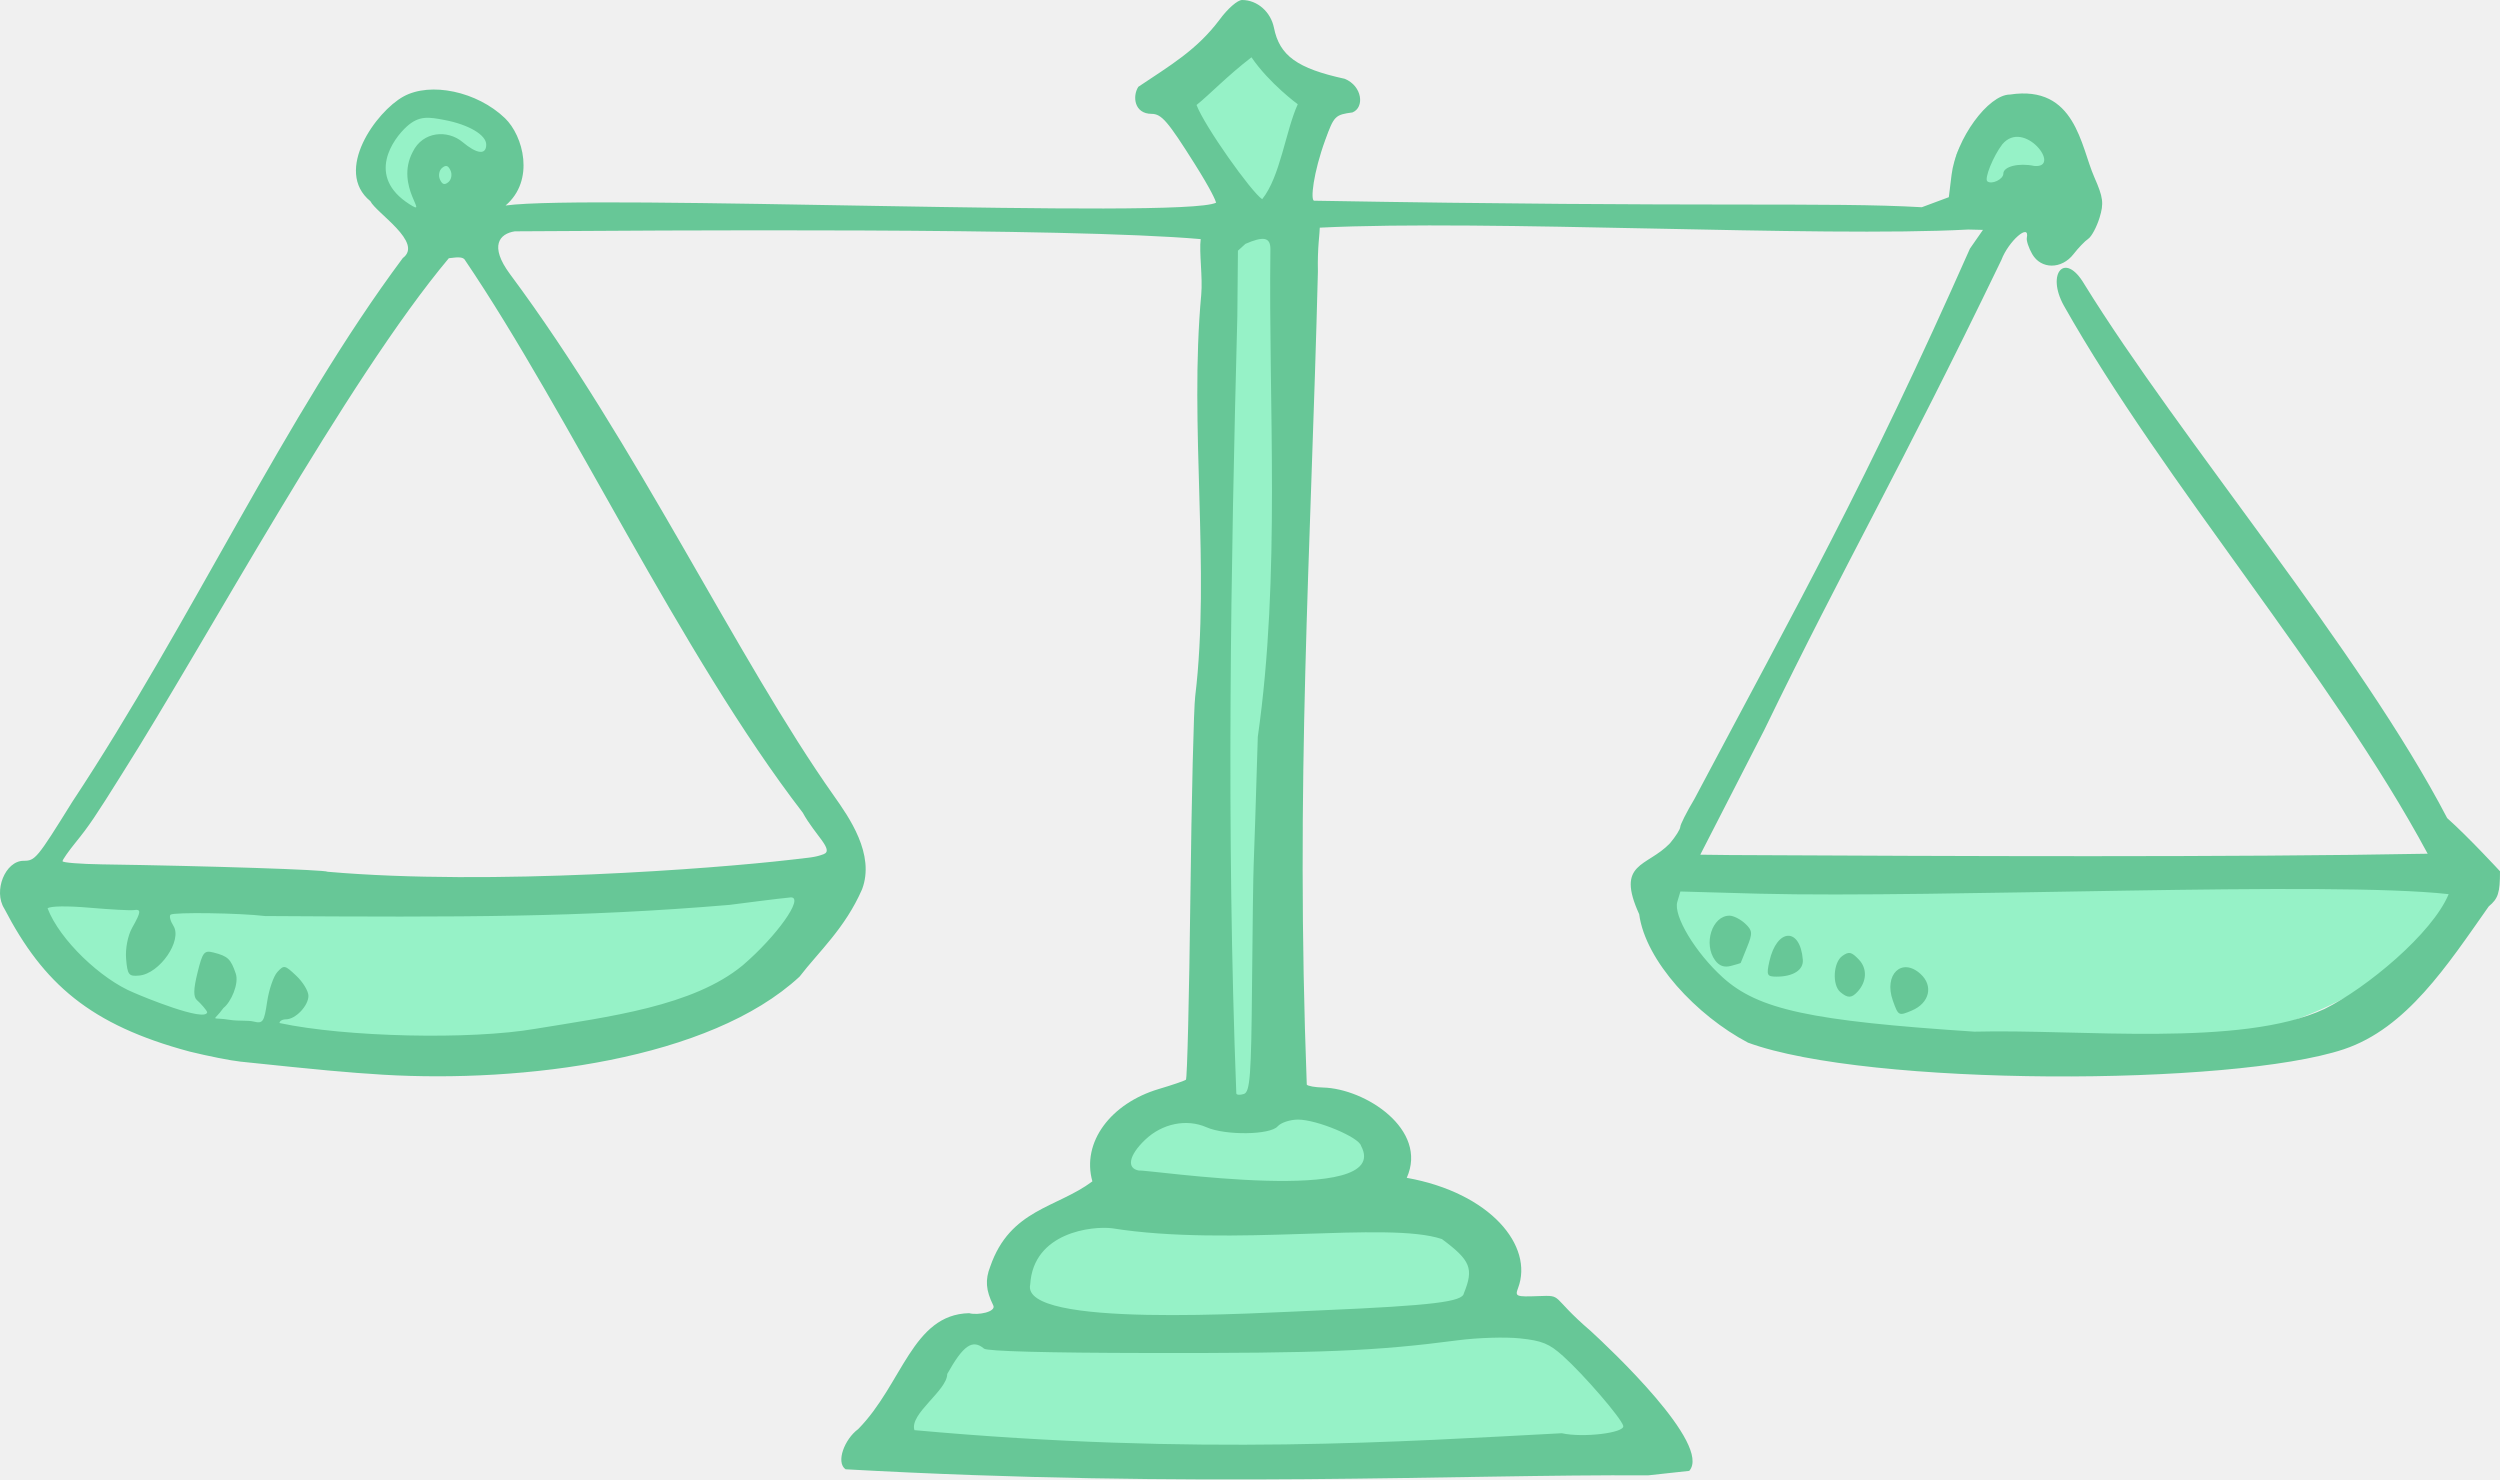
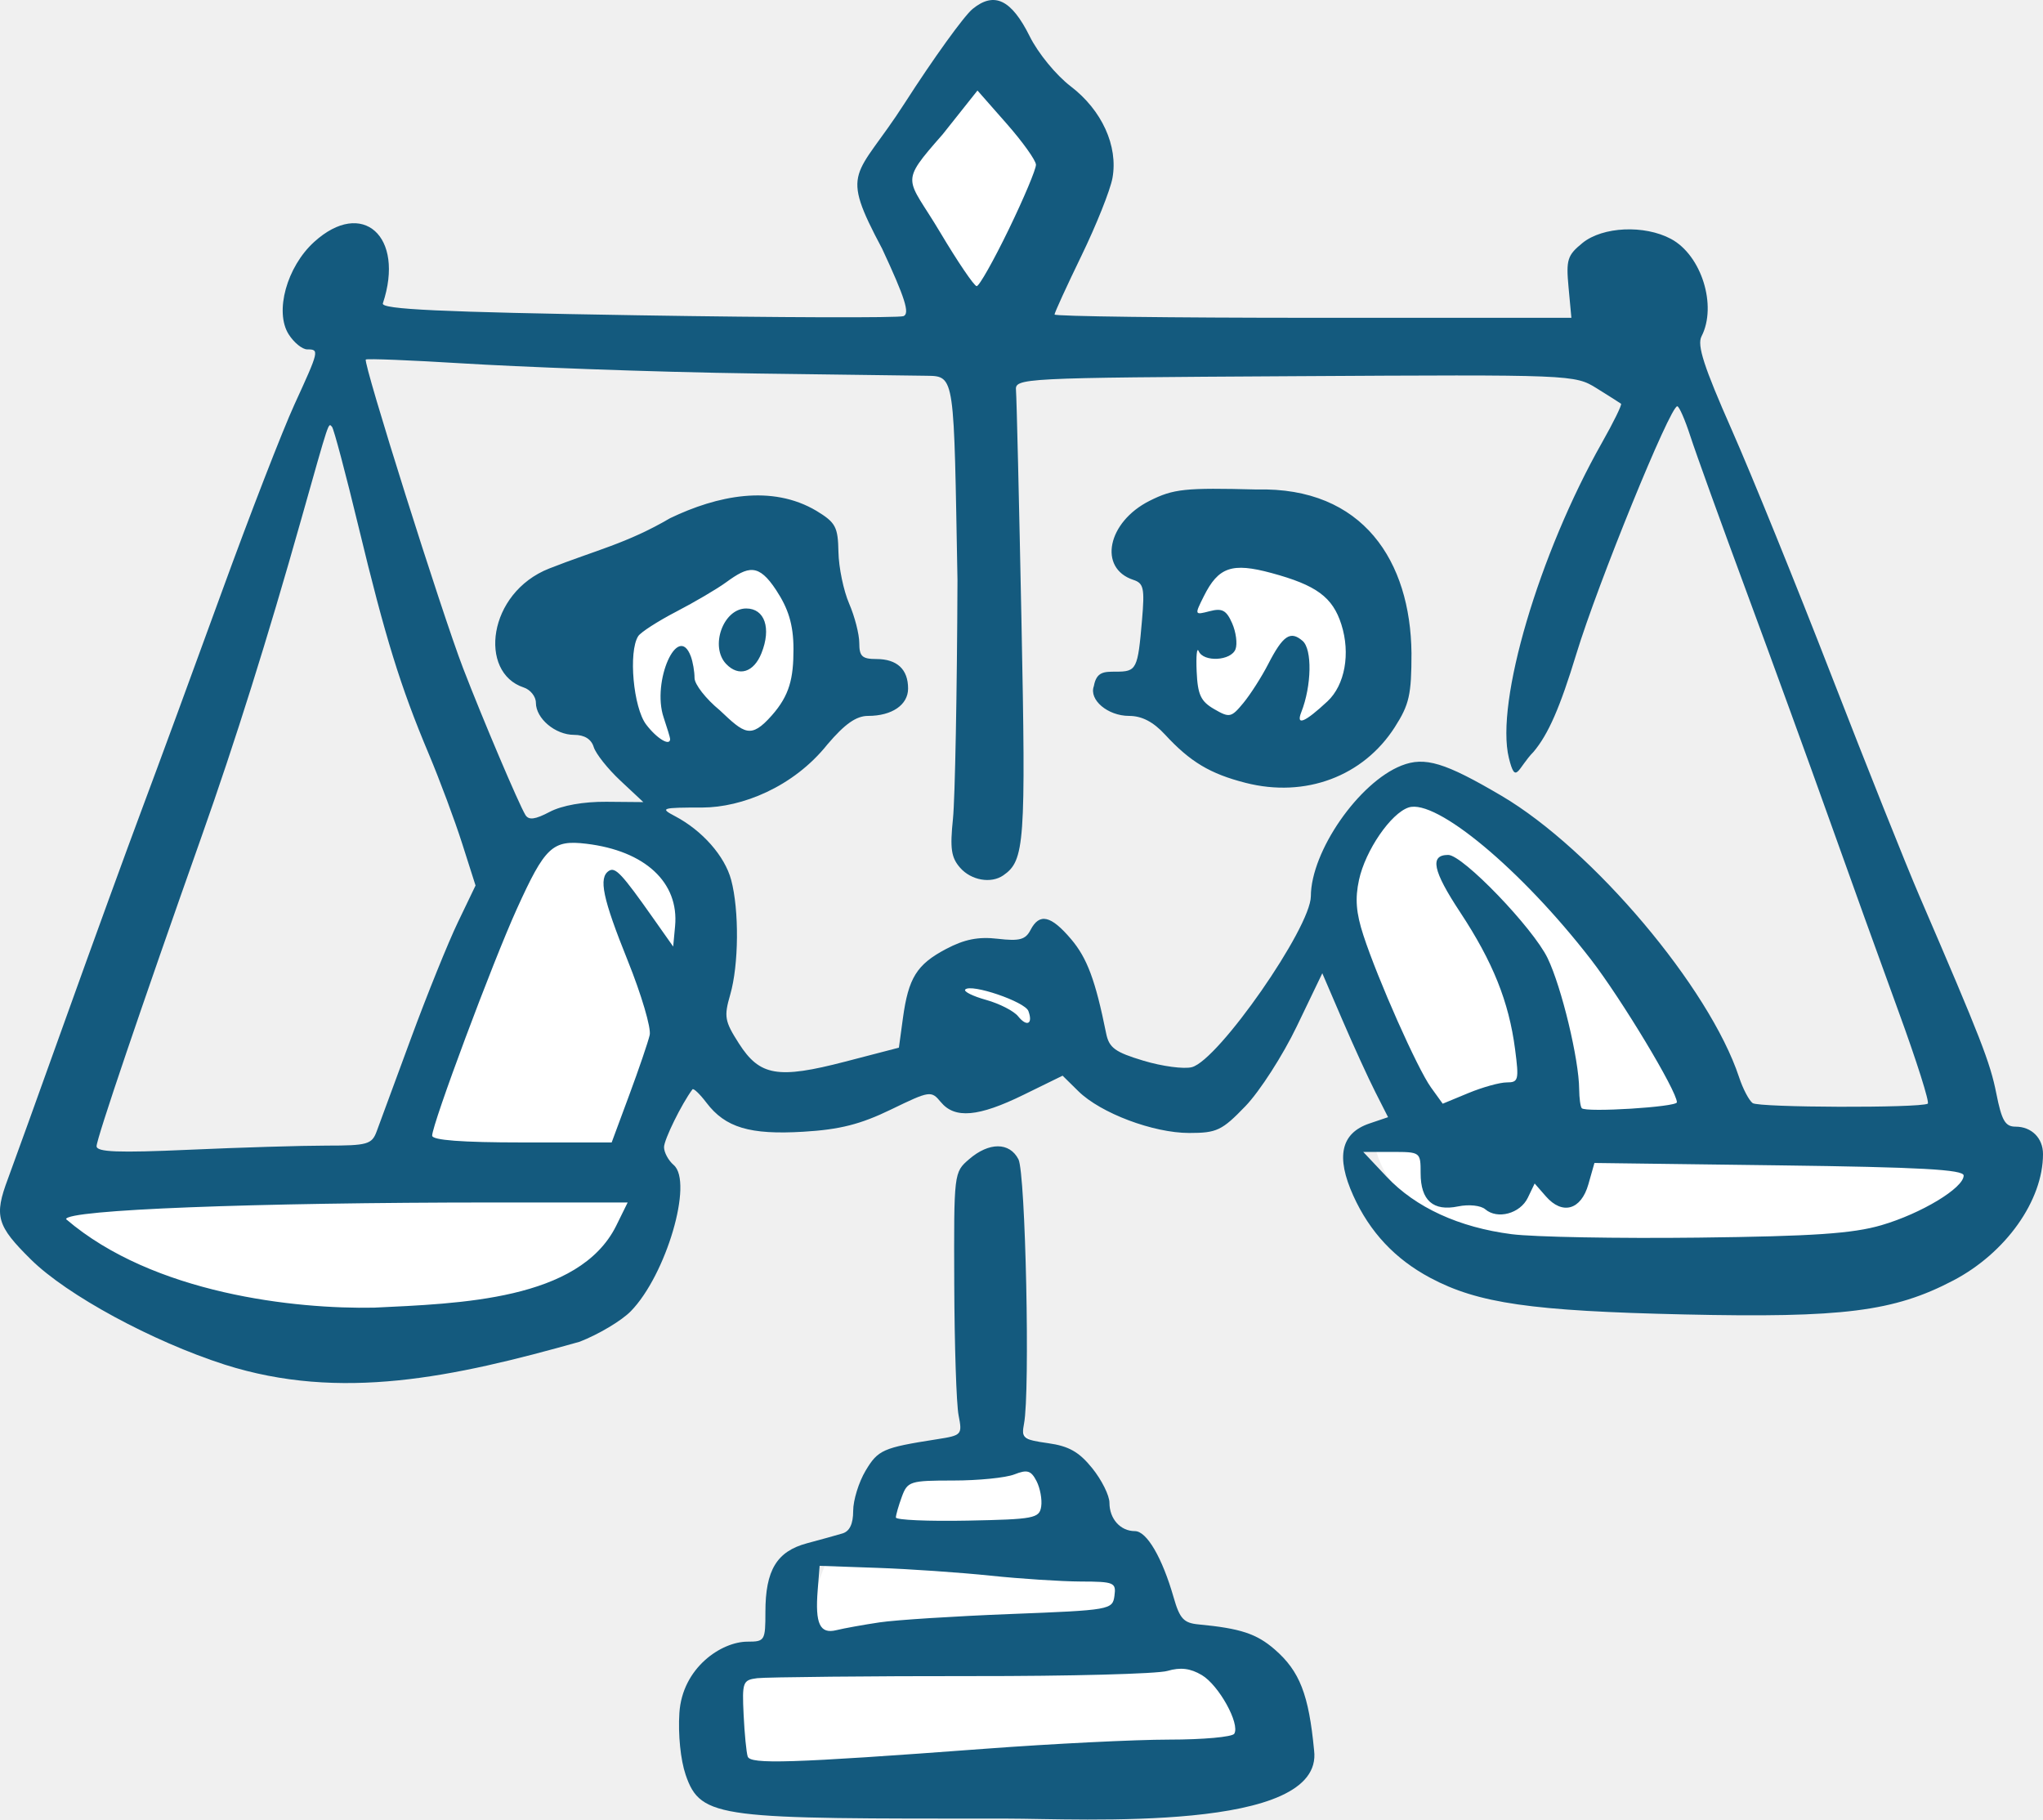
- <svg xmlns="http://www.w3.org/2000/svg" width="414" height="245" viewBox="0 0 414 245" fill="none">
-   <g clip-path="url(#clip0_189_701)">
-     <path d="M207.134 4.552L192.834 17.345L206.48 39.127C196.684 43.662 202.5 134.757 200.51 181.561C186.362 184.503 184.544 192.818 181.001 200.381C168.448 203.085 167.85 211.647 166.082 219.636C155.621 221.661 142.357 237.417 155.136 241.637L262.39 243.244C276.685 241.434 267.995 223.351 248.398 216.823C252.927 202.463 240.636 198.919 225.535 197.233C229.082 190.614 238.829 179.925 213.578 182.827L213.975 37.404L222.927 13.811C209.807 19.029 210.594 9.546 207.134 4.552ZM74.403 17.398C73.721 17.387 73.001 17.418 72.242 17.495C53.856 19.357 59.971 38.96 75.993 40.099C86.468 35.311 88.282 17.625 74.403 17.398ZM334.643 20.379C334.14 20.384 333.613 20.41 333.059 20.462C315.36 22.103 326.542 40.046 335.354 37.741C342.324 41.796 350.246 20.239 334.643 20.379ZM138.708 144.172C90.917 150.157 45.887 151.159 4.84 144.976C8.724 155.792 15.257 174.645 73.827 173.808C132.397 172.971 138.708 144.172 138.708 144.172ZM271.469 144.593C279.105 174.363 286.335 173.009 340.985 174.631C395.636 176.254 410.859 144.627 410.859 144.627L271.469 144.593Z" fill="#96F2C7" />
-     <path d="M140.025 243.314C138.373 242.158 139.86 238.311 142.119 236.655C149.453 229.19 151.074 217.678 160.488 217.462C161.978 217.86 165.012 217.233 164.483 216.168C163.254 213.689 163.118 211.947 163.983 209.745C167.274 200.221 174.988 200.064 180.898 195.636C179.069 189.137 183.976 182.691 191.91 180.336C194.166 179.666 196.182 178.974 196.39 178.799C196.599 178.623 196.93 165.018 197.126 148.564C197.322 132.111 197.683 117.135 197.928 115.283C200.453 94.367 196.911 70.597 198.924 48.808C199.191 45.939 198.552 41.737 198.836 39.598C176.547 37.649 109.097 38.164 85.261 38.308C82.69 38.699 80.997 40.723 84.449 45.385C105.426 73.587 122.135 109.2 138.078 131.763C140.594 135.324 144.943 141.472 142.763 147.259C139.927 153.752 135.558 157.622 132.407 161.732C117.523 175.516 86.612 179.347 63.454 177.974C57.171 177.576 53.485 177.238 39.829 175.807C38.253 175.642 34.48 174.897 31.444 174.151C14.912 169.729 7.171 162.89 0.713 150.465C-1.143 147.535 0.872 142.547 3.912 142.547C5.832 142.547 6.116 142.202 11.97 132.786C31.656 103.022 47.309 68.757 66.704 42.735C70.17 40.17 62.294 35.267 61.337 33.319C55.191 28.308 62.294 18.477 66.802 15.988C71.299 13.503 79.012 15.145 83.617 19.566C86.647 22.476 88.637 29.85 83.721 34.033C97.492 32.115 196.212 36.321 201.39 33.559C201.256 33.127 200.67 31.633 197.816 27.1C193.371 20.044 192.348 18.859 190.692 18.854C187.842 18.846 187.495 15.965 188.502 14.38C193.756 10.844 198.165 8.316 201.968 3.251C203.294 1.435 204.937 0 205.692 0C208.205 0 210.438 1.953 210.972 4.618C211.895 9.225 214.831 11.337 222.69 13.05C225.598 14.242 226.008 17.787 223.969 18.617C221.105 19.003 220.908 19.201 219.474 23.142C217.47 28.649 216.974 33.237 217.629 33.237C283.145 34.38 302.631 33.428 318.256 34.317L322.725 32.653L323.179 28.952C323.907 23.004 329.257 15.655 332.86 15.655C343.728 14.012 344.566 24.256 346.819 29.341C348.294 32.69 348.421 33.679 347.679 36.073C347.201 37.616 346.36 39.182 345.809 39.552C345.259 39.922 344.165 41.058 343.379 42.077C341.413 44.623 337.999 44.623 336.534 42.077C335.949 41.058 335.547 39.847 335.643 39.384C336.173 36.808 332.602 39.923 331.423 43.066C314.35 78.433 305.794 92.781 292.139 120.931L281.566 141.537L286.497 141.596C324.014 141.784 369.757 141.984 402.022 141.376C386.073 111.713 358.399 80.074 341.776 50.615C338.825 45.306 341.923 41.562 345.143 47.026C361.09 72.846 390.801 107.752 405.253 135.478C408.839 138.674 414 144.284 414 144.284C414 147.86 413.699 148.8 412.142 150.092C405.249 159.888 398.528 170.282 388.147 173.753C369.727 179.912 309.328 179.959 289.476 172.666C280.962 168.182 272.479 159.13 271.449 151.391C267.511 142.754 272.733 143.63 276.545 139.65C277.484 138.537 278.253 137.315 278.253 136.935C278.253 136.555 279.304 134.481 280.588 132.327C297.839 99.783 308.813 80.466 326.224 41.167L328.378 38.07L325.946 38.011C301.057 39.35 246.364 36.321 218.556 37.701C218.568 38.534 218.147 41.03 218.245 44.989C217.035 92.789 214.501 129.189 216.402 179.616C216.572 179.848 217.78 180.063 219.085 180.095C226.071 180.262 236.546 187.03 232.959 195.047C246.861 197.553 253.998 206.342 251.397 213.29C250.863 214.701 251.04 214.772 254.75 214.636C258.98 214.481 256.572 214.539 263.41 220.405C266.49 223.226 283.539 239.235 279.741 243.576L272.951 244.316C241.424 244.132 197.769 246.522 140.025 243.314ZM268.809 236.119C268.465 234.818 262.308 227.678 258.846 224.564C256.557 222.506 255.382 222.023 251.717 221.637C249.293 221.382 244.69 221.521 241.431 221.95C227.76 223.745 219.105 224.1 190.068 224.057C173.43 224.032 163.471 223.767 162.959 223.336C161.044 221.721 159.517 222.773 156.861 227.534C156.847 230.292 150.561 234.131 151.432 236.833C198.278 241.093 232.649 238.697 258.631 237.343C262.124 238.131 269.119 237.289 268.809 236.119ZM218.764 216.992C237.429 216.195 242.2 215.554 242.411 214.18C244.091 210.078 243.546 208.723 238.779 205.188C229.788 202.167 203.889 206.552 184.146 203.4C180.889 203.007 171.123 204.034 170.603 212.701C168.95 219.981 207.842 217.431 218.764 216.992ZM88.607 170.378C100.832 168.365 114.779 166.646 122.994 159.858C128.626 155.038 133.192 148.605 130.982 148.605C128.373 148.862 124.116 149.431 120.781 149.852C96.171 151.914 76.777 151.905 43.891 151.696C39.698 151.189 28.767 151.033 28.247 151.472C27.996 151.683 28.206 152.511 28.715 153.312C30.246 155.723 26.455 161.237 23.05 161.554C21.319 161.715 21.109 161.447 20.883 158.798C20.739 157.107 21.162 154.926 21.881 153.648C23.39 150.968 23.428 150.522 22.131 150.713C21.582 150.793 18.321 150.618 14.884 150.322C11.104 149.996 8.337 150.035 7.88 150.421C9.858 155.63 16.746 162.172 22.131 164.374C23.74 165.092 33.922 169.266 34.309 167.65C34.309 167.354 33.117 166.046 32.637 165.641C32.005 165.109 32.023 163.853 32.701 161.102C33.55 157.654 33.799 157.341 35.37 157.74C37.735 158.341 38.216 158.798 39.041 161.223C39.617 162.917 38.231 165.985 37.013 166.914C35.246 169.359 34.788 168.338 38.138 168.9C39.565 169.119 41.061 168.936 41.994 169.167C43.537 169.548 43.739 169.253 44.236 165.903C44.536 163.877 45.299 161.655 45.931 160.966C47.034 159.764 47.163 159.79 49.079 161.601C50.178 162.64 51.077 164.131 51.077 164.914C51.077 166.558 48.933 168.8 47.36 168.8C46.77 168.8 46.286 169.077 46.286 169.416C57.25 171.759 77.916 172.216 88.607 170.378ZM225.393 189.76C225.081 188.332 218.066 185.405 214.957 185.405C213.631 185.405 212.112 185.909 211.576 186.527C210.334 187.959 202.933 188.053 199.803 186.677C196.49 185.219 192.441 186.051 189.608 188.771C186.936 191.337 186.517 193.488 188.62 193.847C189.851 193.605 230.839 199.915 225.393 189.76ZM207.335 163.174C207.418 153.495 207.54 144.516 207.607 143.22C207.674 141.924 207.982 132.382 208.291 122.015C212.107 95.285 210.038 66.988 210.379 41.235C210.379 39.27 209.217 39.088 206.242 40.385L205.002 41.514L204.902 52.394C203.823 93.757 203.05 137.429 204.733 181.064C204.764 181.33 205.329 181.374 205.988 181.161C207.005 180.832 207.208 178.117 207.335 163.174ZM130.594 142.416C134.115 142.006 134.894 142.007 136.373 141.461C138.199 140.787 134.962 138.294 132.941 134.585C112.697 108.287 94.224 68.455 76.909 42.932C76.597 42.66 76.221 42.489 74.325 42.762C57.392 62.953 34.244 105.974 20.258 128.073C15.787 135.227 14.74 136.775 12.526 139.505C11.331 140.98 10.353 142.379 10.353 142.614C10.353 142.85 13.318 143.086 16.941 143.14C34.668 143.402 53.902 144.033 54.264 144.364C81.38 146.729 118.704 143.79 130.594 142.416ZM384.94 167.087C391.924 163.619 402.797 154.578 405.496 148.073C385.785 145.851 321.371 148.753 291.239 147.994L278.272 147.632L277.762 149.346C277.079 151.64 280.739 157.733 285.271 161.847C291.162 167.195 299.823 169.063 326.962 170.842C344.262 170.385 371.087 173.5 384.94 167.087ZM313.451 165.684C311.921 161.378 314.937 158.474 318.029 161.276C320.212 163.253 319.532 166.112 316.585 167.351C314.405 168.268 314.361 168.244 313.451 165.684ZM304.763 164.29C303.378 163.122 303.586 159.357 305.094 158.302C306.198 157.53 306.59 157.615 307.815 158.89C309.252 160.386 309.159 162.56 307.585 164.256C306.608 165.308 305.98 165.315 304.763 164.29ZM293.008 159.207C294.229 153.698 298.111 153.499 298.547 158.924C298.684 160.624 296.964 161.732 294.187 161.732C292.611 161.732 292.501 161.496 293.008 159.207ZM284.031 159.043C282.025 156.335 283.529 151.634 286.402 151.634C287.054 151.634 288.215 152.219 288.981 152.933C290.214 154.081 290.254 154.529 289.332 156.803C288.758 158.218 288.276 159.414 288.261 159.46C288.246 159.507 287.511 159.732 286.626 159.96C285.523 160.245 284.708 159.955 284.031 159.043ZM74.61 28.24C74.224 27.391 73.84 27.275 73.201 27.813C72.718 28.221 72.561 29.079 72.854 29.721C73.24 30.57 73.625 30.687 74.264 30.148C74.747 29.741 74.903 28.883 74.61 28.24ZM80.519 23.948C80.519 22.343 77.625 20.633 73.62 19.872C70.96 19.366 69.402 19.112 67.354 20.96C65.129 22.968 60.546 29.189 67.81 33.819C71.281 36.031 65.299 30.883 68.356 25.141C70.026 21.718 74.14 21.462 76.6 23.524C78.989 25.527 80.519 25.692 80.519 23.948ZM214.909 17.261C214.909 17.261 210.214 13.837 207.244 9.488C203.293 12.516 200.274 15.693 198.147 17.386C199.444 20.86 207.218 31.803 209.017 32.985C212.014 29.267 212.893 21.701 214.909 17.261ZM331.753 28.755C331.753 27.572 334.307 26.937 336.876 27.481C341.544 27.895 335.186 19.6 331.578 23.901C330.074 25.869 328.574 29.579 329.101 30.024C329.81 30.621 331.753 29.691 331.753 28.755Z" fill="#67C797" />
+ <svg xmlns="http://www.w3.org/2000/svg" width="329" height="293" viewBox="0 0 329 293" fill="none">
+   <g clip-path="url(#clip0_272_57)">
+     <path d="M161.029 0.592L142.601 26.45L160.324 53.787L177.911 25.434L161.029 0.592ZM205.844 84.95C201.248 84.95 196.839 86.829 193.589 90.172C190.339 93.516 188.513 98.051 188.513 102.78C188.513 107.508 190.339 112.043 193.589 115.387C196.839 118.73 201.248 120.609 205.844 120.609C210.441 120.609 214.849 118.73 218.1 115.387C221.35 112.043 223.176 107.508 223.176 102.78C223.176 98.051 221.35 93.516 218.1 90.172C214.849 86.829 210.441 84.95 205.844 84.95ZM115.66 87.051C113.276 87.051 110.916 87.514 108.714 88.415C106.512 89.315 104.511 90.635 102.826 92.299C101.14 93.963 99.803 95.939 98.891 98.113C97.979 100.287 97.51 102.617 97.51 104.971C97.51 107.324 97.979 109.654 98.891 111.829C99.803 114.003 101.14 115.978 102.826 117.642C104.511 119.306 106.512 120.626 108.714 121.527C110.916 122.427 113.276 122.89 115.66 122.89C118.043 122.89 120.403 122.427 122.605 121.526C124.806 120.625 126.807 119.305 128.492 117.641C130.177 115.977 131.514 114.002 132.425 111.828C133.337 109.654 133.807 107.324 133.807 104.971C133.807 102.618 133.337 100.287 132.425 98.113C131.514 95.939 130.177 93.964 128.492 92.3C126.807 90.636 124.806 89.316 122.605 88.415C120.403 87.515 118.043 87.051 115.66 87.051ZM230.216 124.711C223.888 124.785 219.966 130.3 217.856 135.983C214.801 144.215 219.644 164.1 235.073 183.285L221.165 183.259C222.895 194.853 236.463 204.14 276.694 204.34C316.925 204.541 325.186 183.449 325.186 183.449L284.607 183.375C283.365 181.566 252.7 136.971 240.39 128.476C236.465 125.767 233.092 124.677 230.216 124.711ZM97.158 130.421C79.994 131.073 66.263 182.912 66.263 182.912L66.401 184.955L64.544 187.733L7.86 188.805C6.926 194.764 14.472 212.842 64.689 214.851C114.906 216.859 106.931 186.932 106.931 186.932L99.966 187.064C103.409 180.494 107.43 171.451 109.19 162.177C112.545 144.503 120.76 140.928 101.591 131.421C100.093 130.678 98.612 130.366 97.158 130.421ZM163.495 153.588C161.091 153.616 158.796 154.545 157.106 156.173C155.417 157.801 154.47 159.997 154.47 162.286C154.471 164.592 155.434 166.804 157.148 168.435C158.862 170.065 161.186 170.981 163.61 170.981C166.033 170.98 168.357 170.064 170.071 168.434C171.784 166.803 172.747 164.592 172.747 162.286C172.748 159.979 171.785 157.767 170.071 156.136C168.358 154.505 166.034 153.588 163.61 153.588C163.572 153.588 163.533 153.588 163.495 153.588ZM164.456 230.206L143.787 236.313L141.899 246.551L133.623 249.909L129.143 262.071L115.856 266.307L115.621 285.679L205.612 284.195L204.787 267.519L189.55 262.51L176.68 243.91L164.456 230.206Z" fill="white" />
+     <path d="M162.119 292.847C115.975 292.847 112.86 292.985 110.411 285.781C109.597 283.386 109.183 279.297 109.406 275.846C109.876 268.542 116.18 264.355 120.378 264.355C123.158 264.355 123.26 264.185 123.26 259.566C123.26 252.845 125.097 249.81 129.949 248.514C132.153 247.926 134.729 247.212 135.675 246.927C136.83 246.58 137.394 245.387 137.394 243.292C137.394 241.577 138.295 238.664 139.396 236.819C141.396 233.468 142.186 233.12 150.864 231.765C154.901 231.135 154.985 231.042 154.367 227.895C154.018 226.121 153.705 216.596 153.67 206.729C153.606 188.8 153.609 188.786 156.064 186.666C159.271 183.895 162.574 183.898 164.007 186.679C165.157 188.904 165.901 224.116 164.907 229.247C164.455 231.581 164.762 231.831 168.775 232.394C172.128 232.864 173.772 233.796 175.899 236.434C177.419 238.321 178.663 240.82 178.663 241.988C178.663 244.588 180.43 246.555 182.765 246.555C184.669 246.555 187.169 250.837 189.002 257.239C189.981 260.657 190.624 261.353 193.013 261.578C199.757 262.215 202.371 263.077 205.298 265.627C209.303 269.118 210.762 272.863 211.618 281.856C213.28 295.132 174.103 292.854 162.119 292.847ZM158.61 281.603C169.469 280.792 182.818 280.128 188.276 280.128C193.734 280.128 198.454 279.701 198.765 279.18C199.719 277.58 196.275 271.359 193.535 269.736C191.687 268.64 190.101 268.449 187.998 269.067C186.377 269.544 172.227 269.919 156.555 269.9C140.882 269.882 123.29 270.064 121.939 270.237C119.616 270.534 119.497 270.853 119.751 276.131C119.899 279.2 120.195 282.225 120.409 282.853C120.837 284.109 127.004 283.966 158.61 281.603ZM141.646 261.248C144.255 260.858 153.762 260.253 162.772 259.903C178.8 259.281 179.161 259.218 179.468 256.978C179.763 254.83 179.428 254.687 174.064 254.671C170.919 254.657 164.366 254.236 159.503 253.727C154.639 253.217 146.459 252.653 141.325 252.473L131.99 252.145L131.679 256.067C131.248 261.498 132.029 263.161 134.701 262.501C135.912 262.202 139.037 261.638 141.646 261.248ZM167.671 242.592C167.84 241.468 167.5 239.623 166.916 238.492C166.035 236.787 165.427 236.605 163.351 237.422C161.975 237.964 157.55 238.407 153.519 238.407C146.555 238.407 146.141 238.537 145.231 241.018C144.704 242.453 144.272 243.957 144.272 244.359C144.272 244.762 149.468 244.989 155.818 244.864C166.538 244.654 167.385 244.491 167.671 242.592ZM36.187 219.745C24.476 215.976 10.797 208.557 4.989 202.825C-0.536 197.371 -0.977 195.831 1.27 189.839C2.061 187.729 6.234 176.158 10.544 164.125C14.854 152.092 20.439 136.752 22.954 130.036C25.47 123.32 31.216 107.687 35.724 95.295C40.231 82.904 45.496 69.326 47.423 65.121C51.41 56.419 51.446 56.263 49.475 56.263C48.677 56.263 47.331 55.168 46.485 53.831C44.189 50.201 46.184 42.965 50.586 38.963C58.353 31.901 65.242 38.055 61.655 48.854C61.338 49.81 70.751 50.249 102.69 50.77C125.485 51.142 144.75 51.203 145.499 50.906C146.544 50.491 145.74 47.955 142.058 40.053C135.104 26.997 137.824 28.856 145.689 16.61C150.328 9.387 155.251 2.559 156.63 1.435C160.12 -1.407 162.877 -0.078 165.834 5.872C167.176 8.574 170.081 12.114 172.418 13.897C177.447 17.733 180.082 23.516 179.149 28.666C178.797 30.61 176.554 36.231 174.164 41.159C171.775 46.086 169.82 50.356 169.82 50.647C169.82 50.938 188.547 51.176 211.436 51.176H253.052L252.595 46.251C252.183 41.817 252.406 41.108 254.837 39.128C258.08 36.486 264.806 36.177 269.094 38.474C274.006 41.104 276.551 49.243 274.003 54.173C273.269 55.593 274.391 59.057 278.87 69.203C282.071 76.454 289.295 94.253 294.922 108.756C300.549 123.259 306.929 139.246 309.099 144.283C319.031 167.332 320.486 171.07 321.483 176.082C322.354 180.467 322.912 181.425 324.593 181.425C327.158 181.425 329 183.268 329 185.835C329 193.33 323.006 201.772 314.54 206.201C304.975 211.205 296.803 212.235 271.213 211.663C246.622 211.113 238.033 209.876 230.341 205.777C224.657 202.748 220.582 198.4 217.929 192.534C215.092 186.26 215.939 182.467 220.525 180.916L223.532 179.898L221.468 175.828C220.332 173.589 217.949 168.375 216.172 164.241L212.941 156.724L208.838 165.259C206.582 169.952 202.86 175.739 200.568 178.117C196.779 182.051 195.958 182.442 191.499 182.442C185.72 182.442 177.247 179.249 173.662 175.721L171.118 173.216L164.819 176.302C157.562 179.857 153.759 180.19 151.508 177.468C149.961 175.597 149.751 175.628 143.486 178.664C138.564 181.049 135.251 181.89 129.378 182.242C120.756 182.759 116.809 181.578 113.765 177.57C112.695 176.161 111.681 175.193 111.512 175.418C109.779 177.732 106.934 183.517 106.934 184.727C106.934 185.572 107.635 186.866 108.491 187.602C111.68 190.343 107.282 205.318 101.574 211.154C100.087 212.675 96.38 214.884 93.336 216.063C72.946 221.806 54.828 225.681 36.187 219.745ZM99.198 197.45L101.078 193.634H79.6C40.77 193.634 10.64 194.808 10.64 196.32C24.726 208.388 47.636 210.82 60.261 210.569C73.969 209.906 93.196 209.388 99.198 197.45ZM302.961 197.297C309.379 195.428 316.227 191.296 316.224 189.295C316.224 188.333 309.239 187.948 286.493 187.656L256.764 187.273L255.789 190.708C254.617 194.839 251.611 195.697 248.956 192.659L247.137 190.577L246.038 192.869C244.814 195.421 241.144 196.415 239.179 194.726C238.465 194.112 236.537 193.909 234.814 194.266C230.801 195.097 228.775 193.308 228.775 188.93C228.775 185.514 228.748 185.494 224.154 185.494H219.533L223.312 189.501C227.976 194.447 234.939 197.645 243.43 198.739C246.989 199.198 260.513 199.448 273.483 199.294C291.994 199.075 298.333 198.645 302.961 197.297ZM52.577 184.476C59.174 184.476 59.886 184.274 60.658 182.187C61.123 180.927 63.614 174.173 66.192 167.178C68.77 160.182 72.163 151.788 73.731 148.525L76.581 142.593L74.416 135.806C73.225 132.073 70.806 125.584 69.04 121.387C64.474 110.536 62.054 102.71 57.756 84.897C55.682 76.301 53.749 69.023 53.461 68.725C52.855 68.097 53.129 67.275 48.477 83.737C43.078 102.849 37.899 119.331 32.491 134.615C22.645 162.443 15.553 183.359 15.553 184.568C15.553 185.522 19.021 185.656 30.448 185.144C38.64 184.777 48.598 184.476 52.577 184.476ZM101.331 176.335C102.888 172.138 104.37 167.788 104.626 166.669C104.882 165.549 103.295 160.171 101.1 154.717C97.043 144.64 96.349 141.327 98.064 140.229C99.091 139.572 100.145 140.7 105.18 147.844L108.408 152.423L108.714 149.132C109.37 142.095 103.876 136.999 94.414 135.868C88.968 135.217 87.78 136.331 83.235 146.351C79.313 154.995 69.595 181.016 69.595 182.872C69.595 183.604 74.385 183.967 84.049 183.967H98.502L101.331 176.335ZM270.044 177.503C270.044 175.686 261.088 160.82 256.154 154.447C244.982 140.016 231.25 128.577 226.84 130.027C223.976 130.968 219.88 136.945 218.852 141.684C218.196 144.708 218.376 146.992 219.558 150.611C221.881 157.729 228.253 172.073 230.439 175.105L232.331 177.729L236.469 176.015C238.744 175.072 241.523 174.3 242.644 174.3C244.535 174.3 244.631 173.917 243.985 168.958C242.989 161.31 240.414 154.891 235.131 146.883C230.722 140.201 230.197 137.668 233.219 137.668C235.561 137.668 246.877 149.423 249.227 154.297C251.48 158.968 254.275 170.583 254.306 175.403C254.319 176.849 254.505 178.222 254.728 178.456C255.409 179.169 270.044 178.258 270.044 177.503ZM310.441 177.725C310.772 177.55 308.655 170.869 305.737 162.879C302.819 154.89 297.823 141.026 294.634 132.071C291.446 123.117 285.449 106.632 281.308 95.439C277.167 84.245 273.075 72.912 272.216 70.254C271.355 67.596 270.404 65.421 270.102 65.421C268.938 65.421 257.3 93.978 253.856 105.284C251.225 113.921 249.345 118.226 246.968 121.056C244.397 123.675 244.091 126.537 242.987 122.06C240.778 113.1 247.835 89.204 257.988 71.263C259.854 67.966 261.23 65.153 261.046 65.012C260.861 64.872 259.103 63.757 257.138 62.534C253.588 60.325 253.309 60.314 208.5 60.577C164.104 60.838 163.436 60.872 163.614 62.877C163.715 63.996 164.111 80.728 164.496 100.059C165.21 135.892 165.018 138.573 161.566 140.96C159.587 142.328 156.389 141.762 154.612 139.729C153.176 138.085 152.967 136.65 153.463 131.843C153.796 128.61 154.123 111.313 154.19 93.404C153.587 60.552 153.862 60.571 149.239 60.51L122.024 60.149C104.264 59.913 82.884 59.034 74.507 58.518C66.13 58.002 59.111 57.722 58.909 57.896C58.412 58.322 71.141 98.698 74.594 107.65C77.776 115.9 83.549 129.492 84.607 131.226C85.144 132.105 86.163 131.978 88.518 130.737C90.485 129.7 93.976 129.078 97.651 129.11L103.6 129.162L99.904 125.704C97.871 123.802 95.938 121.366 95.609 120.29C95.219 119.02 94.112 118.334 92.451 118.334C89.424 118.334 86.298 115.704 86.298 113.157C86.298 112.162 85.417 111.058 84.339 110.704C77.023 108.299 78.502 95.462 88.449 91.544C95.931 88.596 100.952 87.518 107.915 83.441C115.504 79.8 124.271 77.975 131.498 82.273C134.577 84.152 134.946 84.844 135.021 88.888C135.068 91.371 135.841 95.106 136.74 97.187C137.64 99.268 138.376 102.129 138.376 103.546C138.376 105.69 138.838 106.123 141.127 106.123C144.457 106.123 146.237 107.776 146.237 110.87C146.237 113.505 143.642 115.281 139.793 115.281C137.891 115.281 136.055 116.569 133.244 119.876C127.721 126.788 119.428 130.015 113.126 130.036C106.507 130.036 106.224 130.125 108.705 131.429C113.088 133.733 116.713 137.845 117.742 141.68C119.049 146.551 118.978 155.379 117.594 160.164C116.567 163.712 116.695 164.434 118.99 168.025C122.345 173.274 125.259 173.774 136.1 170.955L144.757 168.704L145.398 163.994C146.286 157.47 147.628 155.311 152.338 152.822C155.321 151.247 157.552 150.805 160.686 151.171C164.171 151.578 165.145 151.316 165.951 149.757C167.388 146.977 169.235 147.395 172.491 151.236C175.076 154.285 176.409 157.868 178.128 166.389C178.6 168.727 179.546 169.422 184.147 170.807C187.15 171.711 190.653 172.178 191.931 171.846C196.218 170.732 211.081 149.383 211.097 144.317C211.121 137.087 218.816 125.993 225.69 123.28C229.444 121.798 232.687 122.778 241.799 128.145C256.525 136.82 275.297 159.058 280.059 173.471C280.672 175.326 281.654 177.199 282.241 177.632C283.226 178.36 309.083 178.445 310.441 177.725ZM200.59 126.062C194.869 124.601 191.667 122.683 187.611 118.287C185.717 116.234 183.881 115.281 181.82 115.281C178.393 115.281 175.333 112.694 176.15 110.488C176.578 108.124 177.838 108.166 179.677 108.159C183.05 108.159 183.225 107.814 183.911 99.807C184.347 94.717 184.175 93.923 182.517 93.378C176.804 91.501 178.335 84.05 185.135 80.642C188.977 78.716 190.806 78.522 202.341 78.822C219.58 78.379 227.152 90.45 227.302 105.18C227.302 111.868 226.947 113.44 224.622 117.08C219.543 125.028 210.204 128.518 200.59 126.062ZM213.776 112.932C216.582 110.316 217.501 105.231 216.011 100.557C214.607 96.151 211.996 94.231 204.747 92.27C198.395 90.552 196.213 91.302 193.863 96.008C192.347 99.045 192.352 99.057 194.811 98.417C196.815 97.897 197.498 98.264 198.42 100.358C199.044 101.778 199.291 103.657 198.966 104.532C198.264 106.427 193.793 106.668 193.034 104.852C192.742 104.152 192.595 105.626 192.707 108.126C192.875 111.883 193.366 112.936 195.534 114.191C197.997 115.616 198.283 115.556 200.224 113.206C201.36 111.829 203.158 109.016 204.219 106.956C206.608 102.314 207.797 101.508 209.762 103.198C211.336 104.55 211.23 110.434 209.556 114.685C208.669 116.94 210.125 116.335 213.776 112.932ZM165.609 162.801C165.053 161.301 156.397 158.353 155.445 159.338C155.135 159.659 156.644 160.412 158.798 161.012C160.951 161.613 163.269 162.799 163.95 163.648C165.367 165.417 166.386 164.897 165.609 162.801ZM107.916 118.995C107.916 118.798 107.446 117.24 106.871 115.531C104.917 109.728 109.19 100.136 111.25 105.698C111.578 106.583 111.847 108.147 111.847 109.174C111.847 110.2 113.674 112.539 115.907 114.371C119.861 118.109 120.88 119.058 124.283 115.212C127.166 111.954 127.78 109.22 127.78 104.536C127.78 100.458 126.885 97.911 124.995 95.031C122.149 90.694 120.52 91.147 116.912 93.782C115.477 94.83 111.871 96.95 108.899 98.494C105.927 100.039 103.17 101.815 102.773 102.441C101.175 104.961 101.986 113.943 104.057 116.671C105.784 118.943 107.916 120.228 107.916 118.995ZM116.956 106.937C114.257 104.142 116.465 97.983 120.167 97.983C123.152 97.983 124.236 101.154 122.625 105.181C121.384 108.284 118.977 109.03 116.956 106.937ZM162.441 36.949C164.878 31.923 166.852 27.23 166.828 26.519C166.803 25.808 164.674 22.831 162.097 19.902L157.411 14.576L151.807 21.63C144.668 29.765 146.048 28.424 151.379 37.377C154.226 42.157 156.882 46.073 157.282 46.078C157.682 46.092 160.003 41.975 162.441 36.949Z" fill="#145A7E" />
  </g>
  <defs>
-     <clipPath id="clip0_189_701">
-       <rect width="414" height="245" fill="white" />
+     <clipPath id="clip0_272_57">
+       <rect width="329" height="293" fill="white" />
    </clipPath>
  </defs>
</svg>
